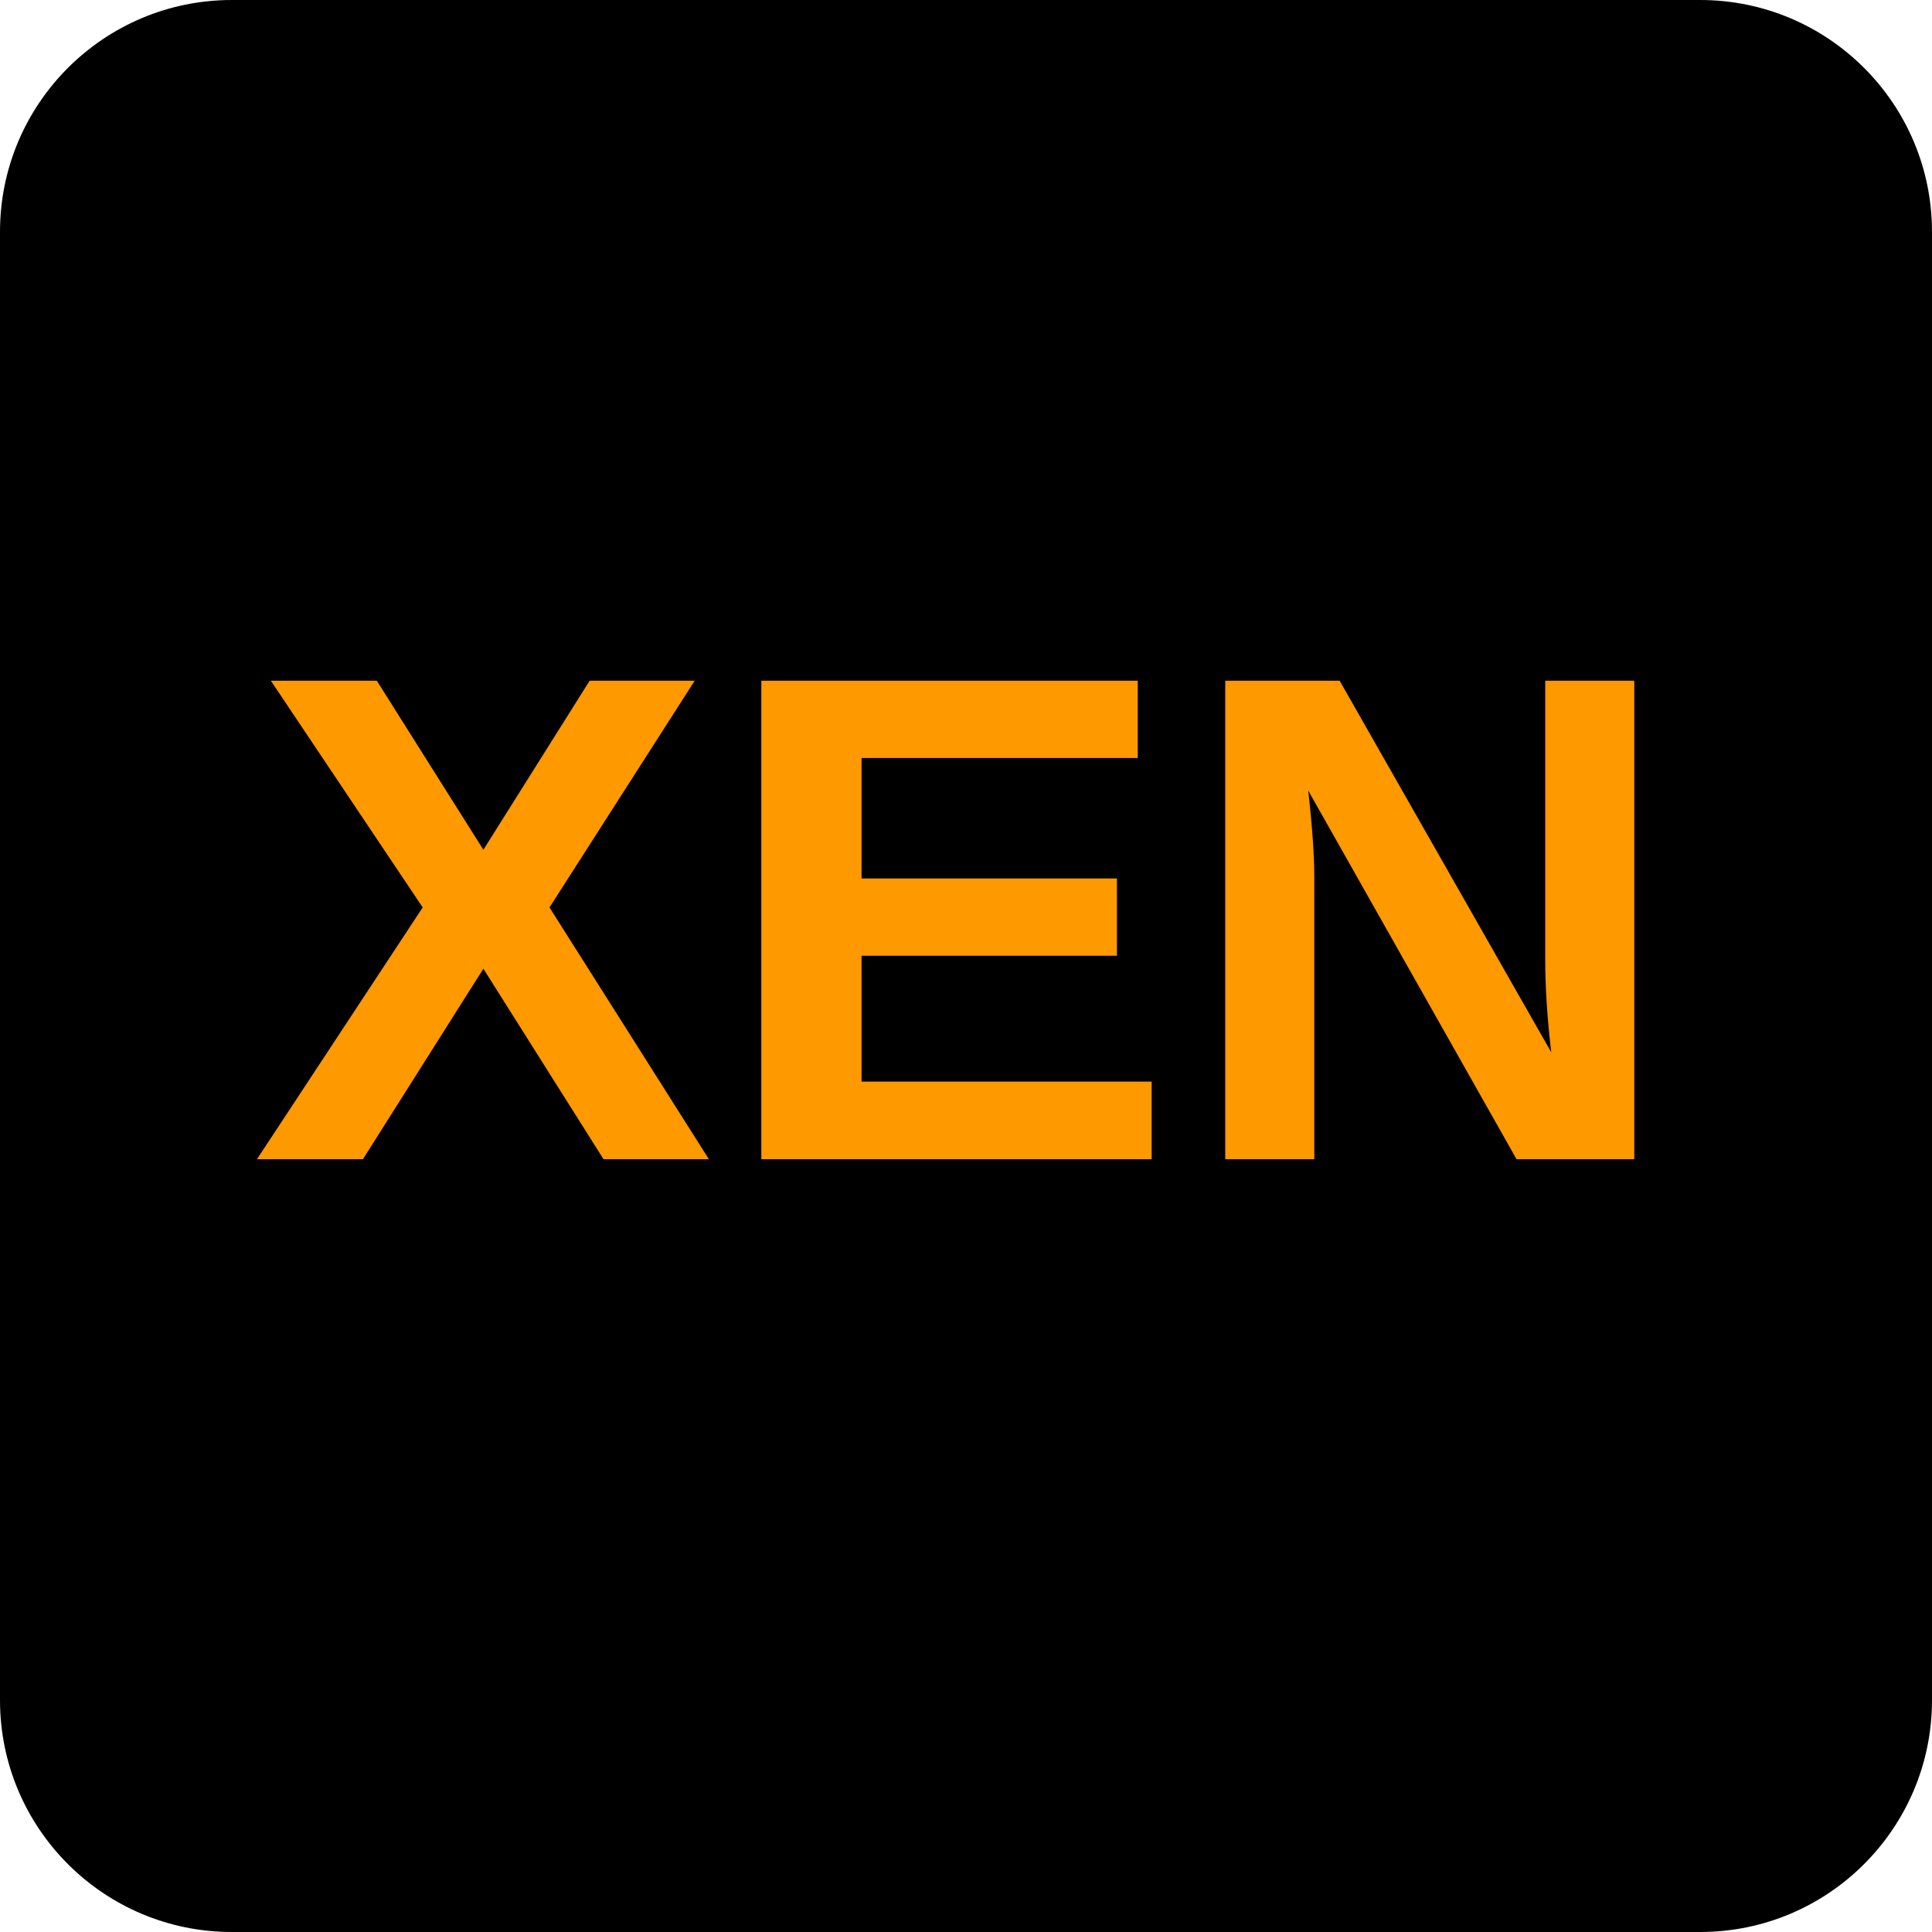
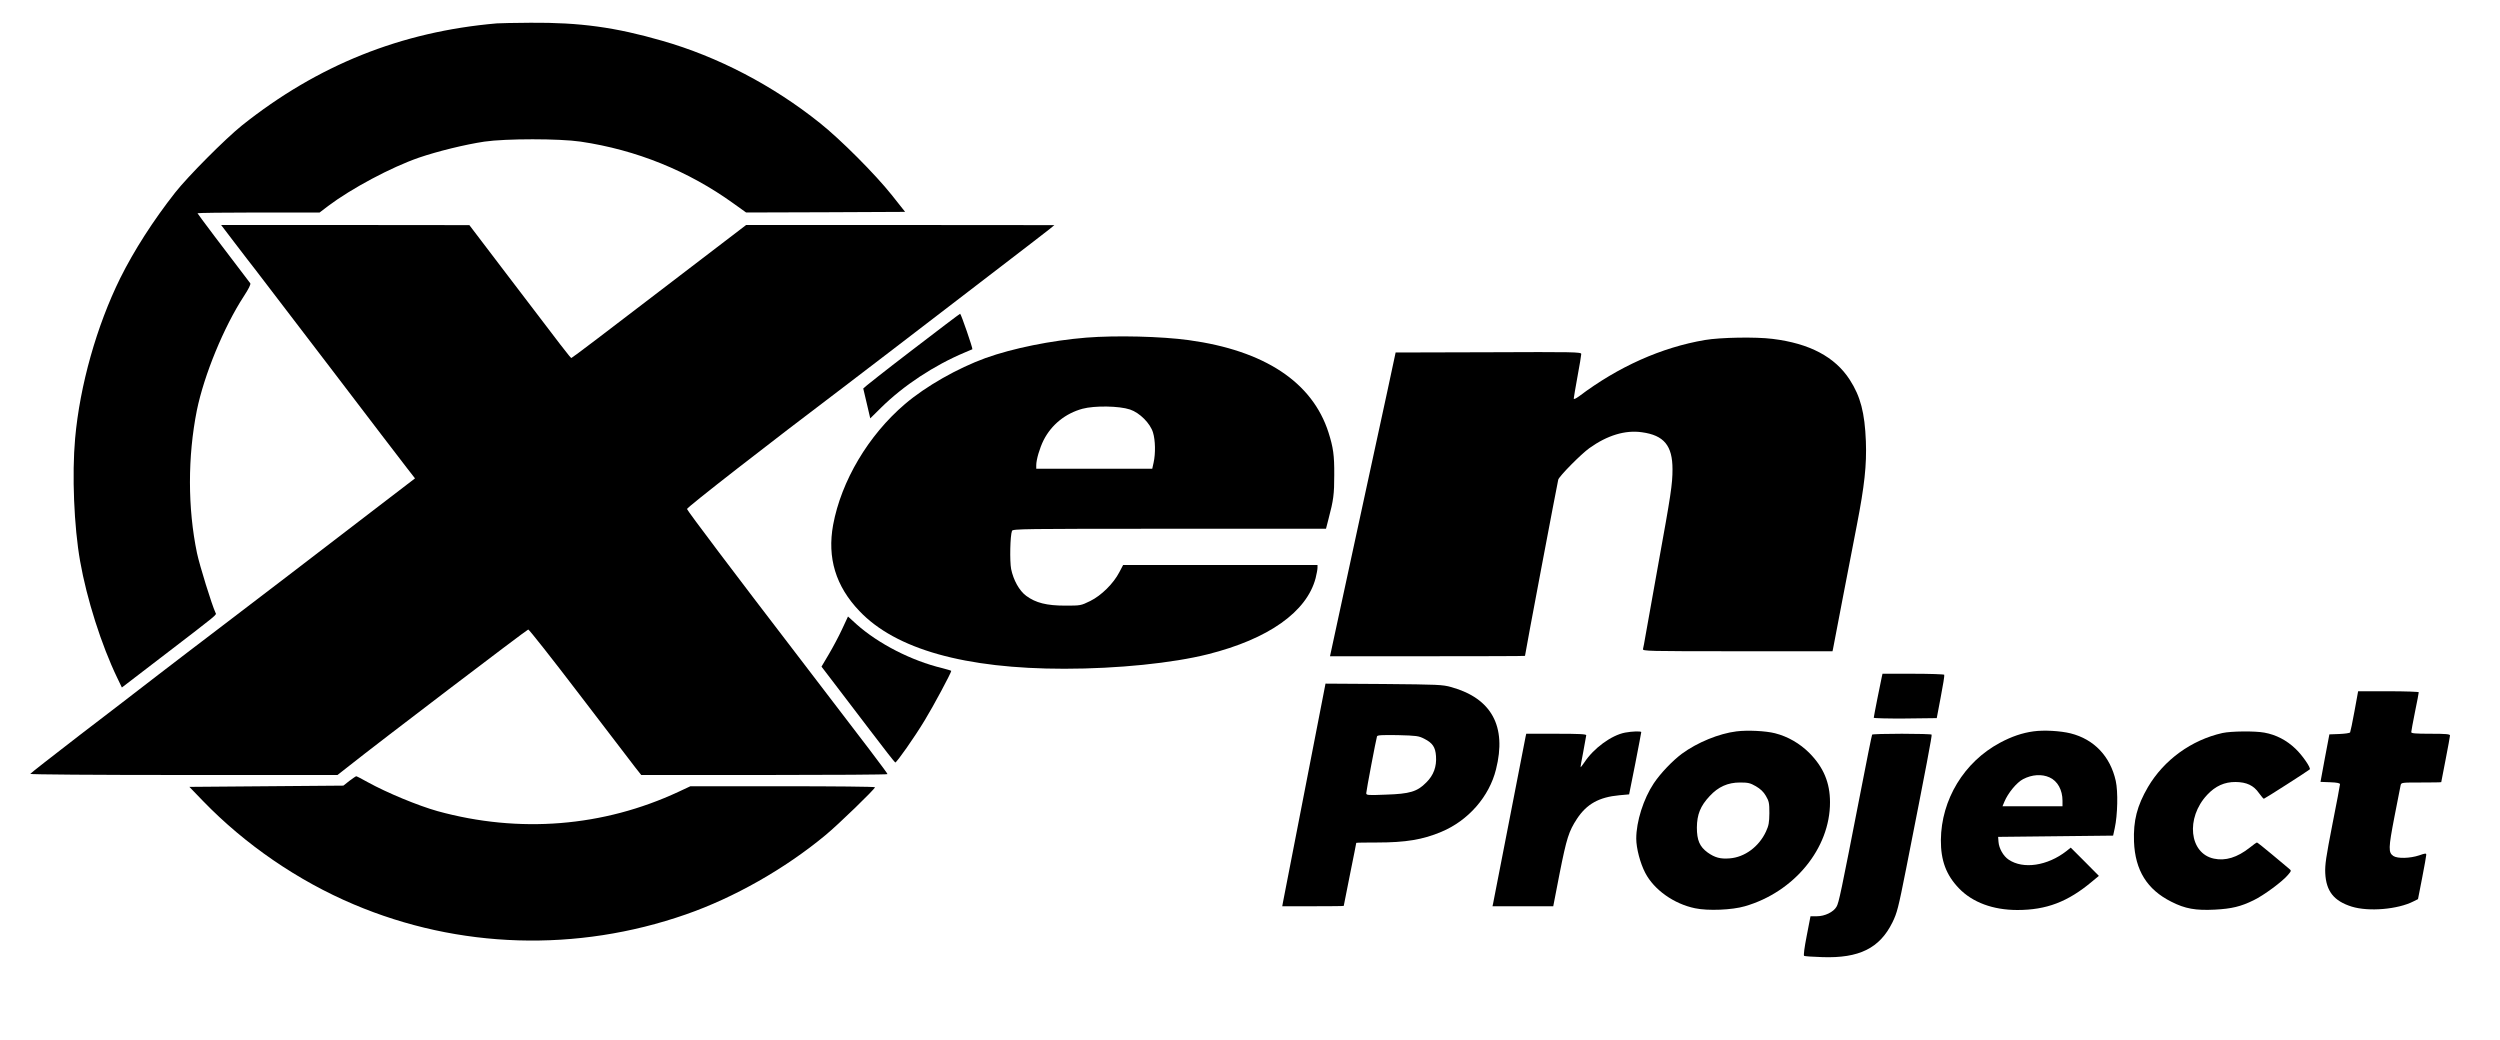
- <svg xmlns="http://www.w3.org/2000/svg" viewBox="0 0 100 100">
-   <rect width="100" height="100" rx="12" fill="#000" />
-   <text x="50" y="60" font-family="Arial, sans-serif" font-size="36" font-weight="bold" fill="#f90" text-anchor="middle">XEN</text>
+ <svg xmlns="http://www.w3.org/2000/svg" version="1.0" width="2000pt" height="832pt" viewBox="0 0 2000 832" preserveAspectRatio="xMidYMid meet">
+   <g transform="translate(0,832) scale(0.1,-0.1)" fill="#000000" stroke="none">
+     <path d="M3975 8133 c-767 -66 -1434 -334 -2040 -817 -133 -107 -430 -405 -534 -537 -176 -224 -329 -463 -439 -684 -189 -383 -323 -858 -361 -1282 -26 -290 -9 -707 40 -983 53 -301 170 -670 297 -933 l37 -77 300 230 c484 371 458 349 449 368 -30 65 -127 378 -148 477 -75 360 -75 773 -1 1143 58 283 216 667 375 911 39 60 58 97 52 105 -197 257 -422 556 -422 560 0 3 220 6 489 6 l488 0 68 52 c186 140 504 310 727 387 149 51 369 105 523 128 170 25 601 25 770 0 446 -66 861 -234 1222 -494 l102 -73 636 2 636 3 -107 135 c-133 167 -408 443 -575 576 -376 301 -817 531 -1262 658 -374 108 -658 147 -1052 144 -126 -1 -248 -3 -270 -5z" />
+     <path d="M1881 6373 c62 -82 136 -177 164 -213 28 -36 298 -389 600 -785 302 -396 577 -757 612 -801 l63 -81 -338 -259 c-185 -142 -490 -376 -677 -519 -187 -143 -443 -339 -570 -435 -126 -96 -338 -257 -470 -359 -132 -102 -415 -320 -630 -484 -214 -165 -391 -303 -393 -308 -2 -5 517 -9 1227 -9 l1231 0 93 73 c231 184 1422 1090 1433 1091 7 0 191 -233 409 -519 219 -286 419 -548 446 -583 l49 -62 985 0 c542 0 985 3 985 7 0 8 -153 210 -715 943 -501 653 -888 1166 -889 1178 -1 13 658 526 1264 984 130 99 498 380 1244 953 194 149 370 284 392 302 l39 32 -1233 1 -1233 0 -696 -532 c-382 -293 -698 -533 -702 -532 -7 0 -61 70 -511 662 l-305 401 -993 1 -993 0 112 -147z" />
+     <path d="M7290 5514 c-212 -162 -384 -298 -384 -302 1 -4 14 -59 29 -123 l27 -116 85 84 c180 178 425 340 673 444 30 12 57 24 59 25 5 5 -91 284 -98 284 -3 0 -179 -133 -391 -296z" />
+     <path d="M8690 5619 c-281 -23 -587 -85 -805 -163 -225 -82 -479 -226 -646 -369 -292 -249 -509 -615 -574 -966 -48 -263 20 -490 210 -689 290 -306 845 -462 1640 -462 426 0 865 45 1148 116 485 122 791 339 862 609 8 33 15 70 15 82 l0 23 -777 0 -778 0 -30 -57 c-47 -91 -144 -187 -233 -231 -76 -37 -77 -37 -201 -37 -147 0 -235 22 -311 78 -56 41 -103 127 -121 215 -12 63 -8 268 7 305 6 16 87 17 1259 17 l1253 0 20 78 c40 151 46 198 46 352 1 158 -8 220 -46 340 -129 403 -512 656 -1118 739 -219 30 -580 39 -820 20z m350 -575 c78 -26 162 -111 184 -184 19 -62 21 -167 5 -240 l-11 -50 -464 0 -464 0 0 28 c0 45 27 137 59 201 63 124 175 214 311 251 97 26 294 23 380 -6z" />
+     <path d="M13640 5600 c-348 -59 -693 -213 -1007 -450 -27 -19 -43 -27 -43 -18 0 7 14 87 30 176 17 90 30 171 30 180 0 16 -57 17 -742 14 l-743 -2 -68 -318 c-38 -174 -99 -459 -137 -632 -38 -173 -103 -475 -145 -670 -114 -531 -164 -762 -170 -787 l-5 -23 780 0 c429 0 780 1 780 3 0 15 260 1389 266 1410 9 29 183 205 249 252 144 103 287 146 420 127 177 -24 245 -107 245 -296 0 -120 -13 -204 -114 -761 -47 -259 -92 -513 -101 -565 -9 -52 -18 -103 -21 -112 -5 -17 36 -18 755 -18 l761 0 5 23 c2 12 36 189 75 392 39 204 91 471 115 595 61 315 79 478 72 670 -9 228 -43 359 -129 492 -118 183 -322 291 -618 327 -132 17 -418 12 -540 -9z" />
+     <path d="M6736 3285 c-26 -56 -74 -146 -106 -200 l-58 -98 100 -131 c55 -72 187 -244 292 -383 105 -139 194 -252 198 -253 12 0 154 202 236 338 68 111 212 380 212 395 0 2 -33 12 -72 22 -246 59 -511 195 -686 351 l-68 62 -48 -103z" />
+     <path d="M15055 2908 c-10 -44 -65 -321 -65 -330 0 -4 113 -7 252 -6 l252 3 32 169 c18 93 31 173 28 178 -3 4 -115 8 -249 8 l-245 0 -5 -22z" />
+     <path d="M10587 2763 c-33 -168 -156 -800 -236 -1213 -44 -228 -83 -430 -87 -447 l-6 -33 246 0 c135 0 246 1 246 3 0 2 23 115 50 252 28 137 50 250 50 252 0 2 75 3 168 3 227 0 365 23 512 85 216 90 384 282 438 500 87 344 -35 568 -357 658 -71 20 -104 21 -541 25 l-466 3 -17 -88z m807 -353 c67 -34 89 -67 94 -139 6 -84 -19 -153 -78 -211 -72 -73 -131 -91 -322 -97 -147 -6 -158 -5 -158 12 0 18 78 429 86 454 3 10 37 12 167 10 150 -4 166 -6 211 -29z" />
+     <path d="M18836 2631 c-16 -88 -32 -164 -35 -170 -4 -6 -42 -11 -86 -13 l-80 -3 -36 -190 -35 -190 78 -3 c55 -2 78 -7 78 -16 0 -7 -27 -151 -61 -322 -51 -261 -60 -322 -57 -389 7 -145 69 -223 212 -268 136 -42 369 -22 494 42 l36 18 33 169 c18 93 33 176 33 185 0 14 -6 14 -57 -4 -73 -24 -172 -27 -206 -5 -41 28 -40 62 8 311 25 128 47 242 50 255 5 22 8 22 165 22 88 0 160 1 160 3 0 1 16 82 35 181 19 98 35 185 35 192 0 11 -30 14 -155 14 -123 0 -155 3 -155 13 0 8 14 81 30 162 17 81 30 152 30 157 0 4 -109 8 -243 8 l-242 0 -29 -159z" />
+     <path d="M13892 2469 c-139 -17 -313 -88 -437 -179 -75 -56 -171 -156 -225 -237 -82 -123 -140 -305 -140 -442 0 -77 32 -198 72 -274 70 -135 229 -248 398 -283 103 -22 297 -14 399 16 395 114 682 464 681 832 0 157 -52 280 -165 394 -76 76 -172 132 -275 158 -75 19 -220 26 -308 15z m155 -439 c36 -21 61 -44 80 -77 25 -43 28 -57 28 -138 -1 -76 -5 -99 -27 -147 -56 -121 -170 -206 -291 -215 -74 -6 -118 6 -176 47 -64 47 -86 98 -86 200 1 104 28 172 102 251 69 75 146 109 243 109 65 0 82 -4 127 -30z" />
+     <path d="M16267 2469 c-88 -12 -174 -41 -267 -91 -288 -154 -470 -455 -473 -778 -1 -164 42 -280 145 -387 108 -112 272 -173 467 -173 232 0 404 65 599 229 l53 44 -112 113 -113 113 -35 -28 c-152 -118 -345 -147 -462 -68 -42 28 -77 89 -81 142 l-3 40 460 5 460 5 13 60 c23 106 27 292 8 378 -44 197 -174 333 -361 380 -80 20 -214 28 -298 16z m129 -368 c65 -29 104 -101 104 -187 l0 -44 -240 0 -240 0 15 36 c29 70 99 155 150 181 71 37 149 42 211 14z" />
+     <path d="M13000 2459 c-109 -21 -251 -125 -325 -238 -16 -23 -29 -40 -30 -39 -2 2 8 57 21 123 12 66 23 126 24 133 0 9 -54 12 -240 12 l-240 0 -5 -22 c-3 -13 -61 -313 -130 -668 -69 -355 -127 -655 -130 -667 l-5 -23 243 0 243 0 51 263 c56 282 73 336 139 437 78 118 176 173 339 188 l78 7 49 245 c26 135 48 248 48 253 0 9 -72 7 -130 -4z" />
+     <path d="M17780 2456 c-249 -56 -468 -215 -596 -432 -88 -151 -118 -269 -112 -437 9 -230 105 -384 299 -481 110 -56 194 -71 349 -63 134 7 207 25 309 75 81 39 231 150 275 203 27 32 28 34 9 49 -10 8 -71 59 -135 113 -63 53 -119 97 -122 97 -4 0 -30 -18 -58 -41 -100 -79 -195 -108 -287 -88 -197 42 -227 325 -54 510 66 71 140 104 228 103 88 -1 144 -27 187 -89 18 -25 35 -45 39 -45 6 0 356 224 367 235 11 11 -59 113 -114 165 -71 68 -155 112 -249 129 -76 14 -265 12 -335 -3z" />
+     <path d="M14977 2443 c-3 -5 -46 -219 -96 -478 -154 -790 -170 -867 -189 -899 -24 -42 -93 -76 -157 -76 l-51 0 -30 -155 c-19 -97 -27 -158 -21 -162 5 -3 71 -8 146 -10 294 -10 458 71 560 277 38 78 47 113 111 435 165 836 207 1060 203 1068 -2 4 -109 7 -238 7 -129 0 -236 -3 -238 -7z" />
+     <path d="M2795 2073 l-48 -38 -616 -5 -616 -5 110 -114 c336 -347 758 -637 1205 -826 839 -356 1784 -385 2658 -80 385 134 792 365 1116 634 102 84 396 369 396 383 0 5 -332 8 -739 8 l-738 0 -94 -44 c-603 -281 -1275 -335 -1929 -155 -156 44 -403 146 -559 232 -46 26 -87 47 -91 47 -4 0 -28 -17 -55 -37z" />
+   </g>
</svg>
